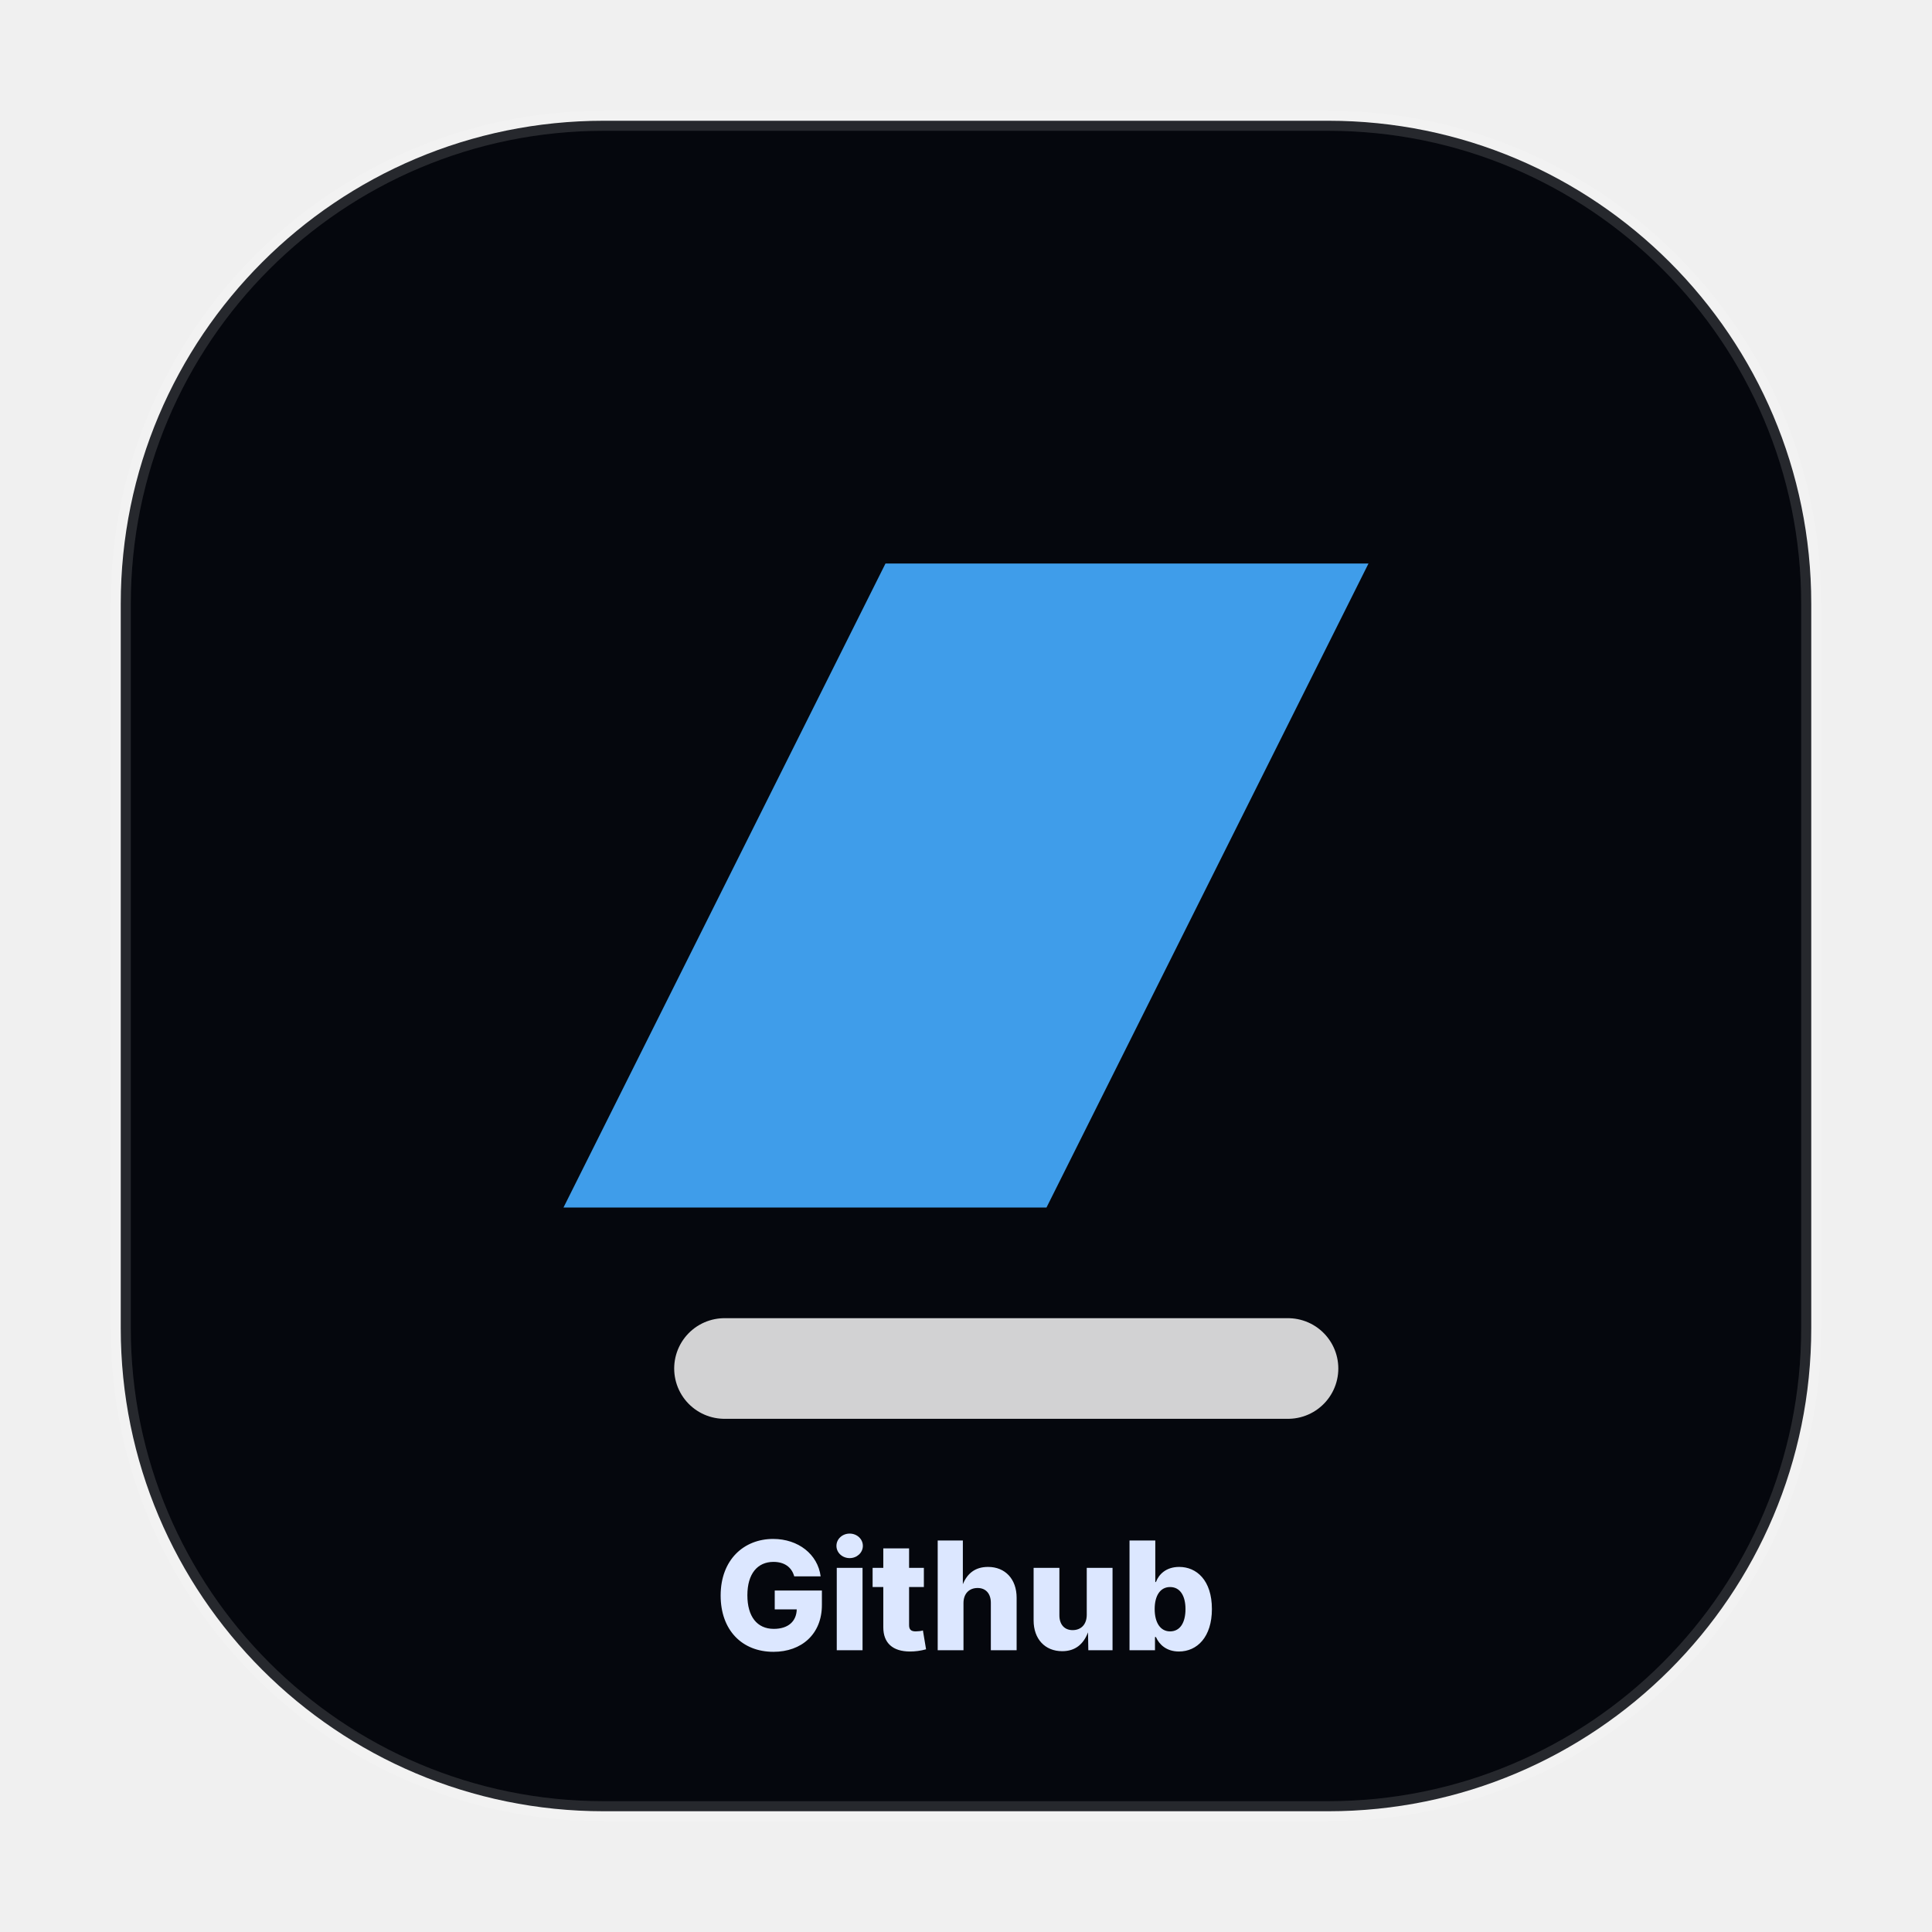
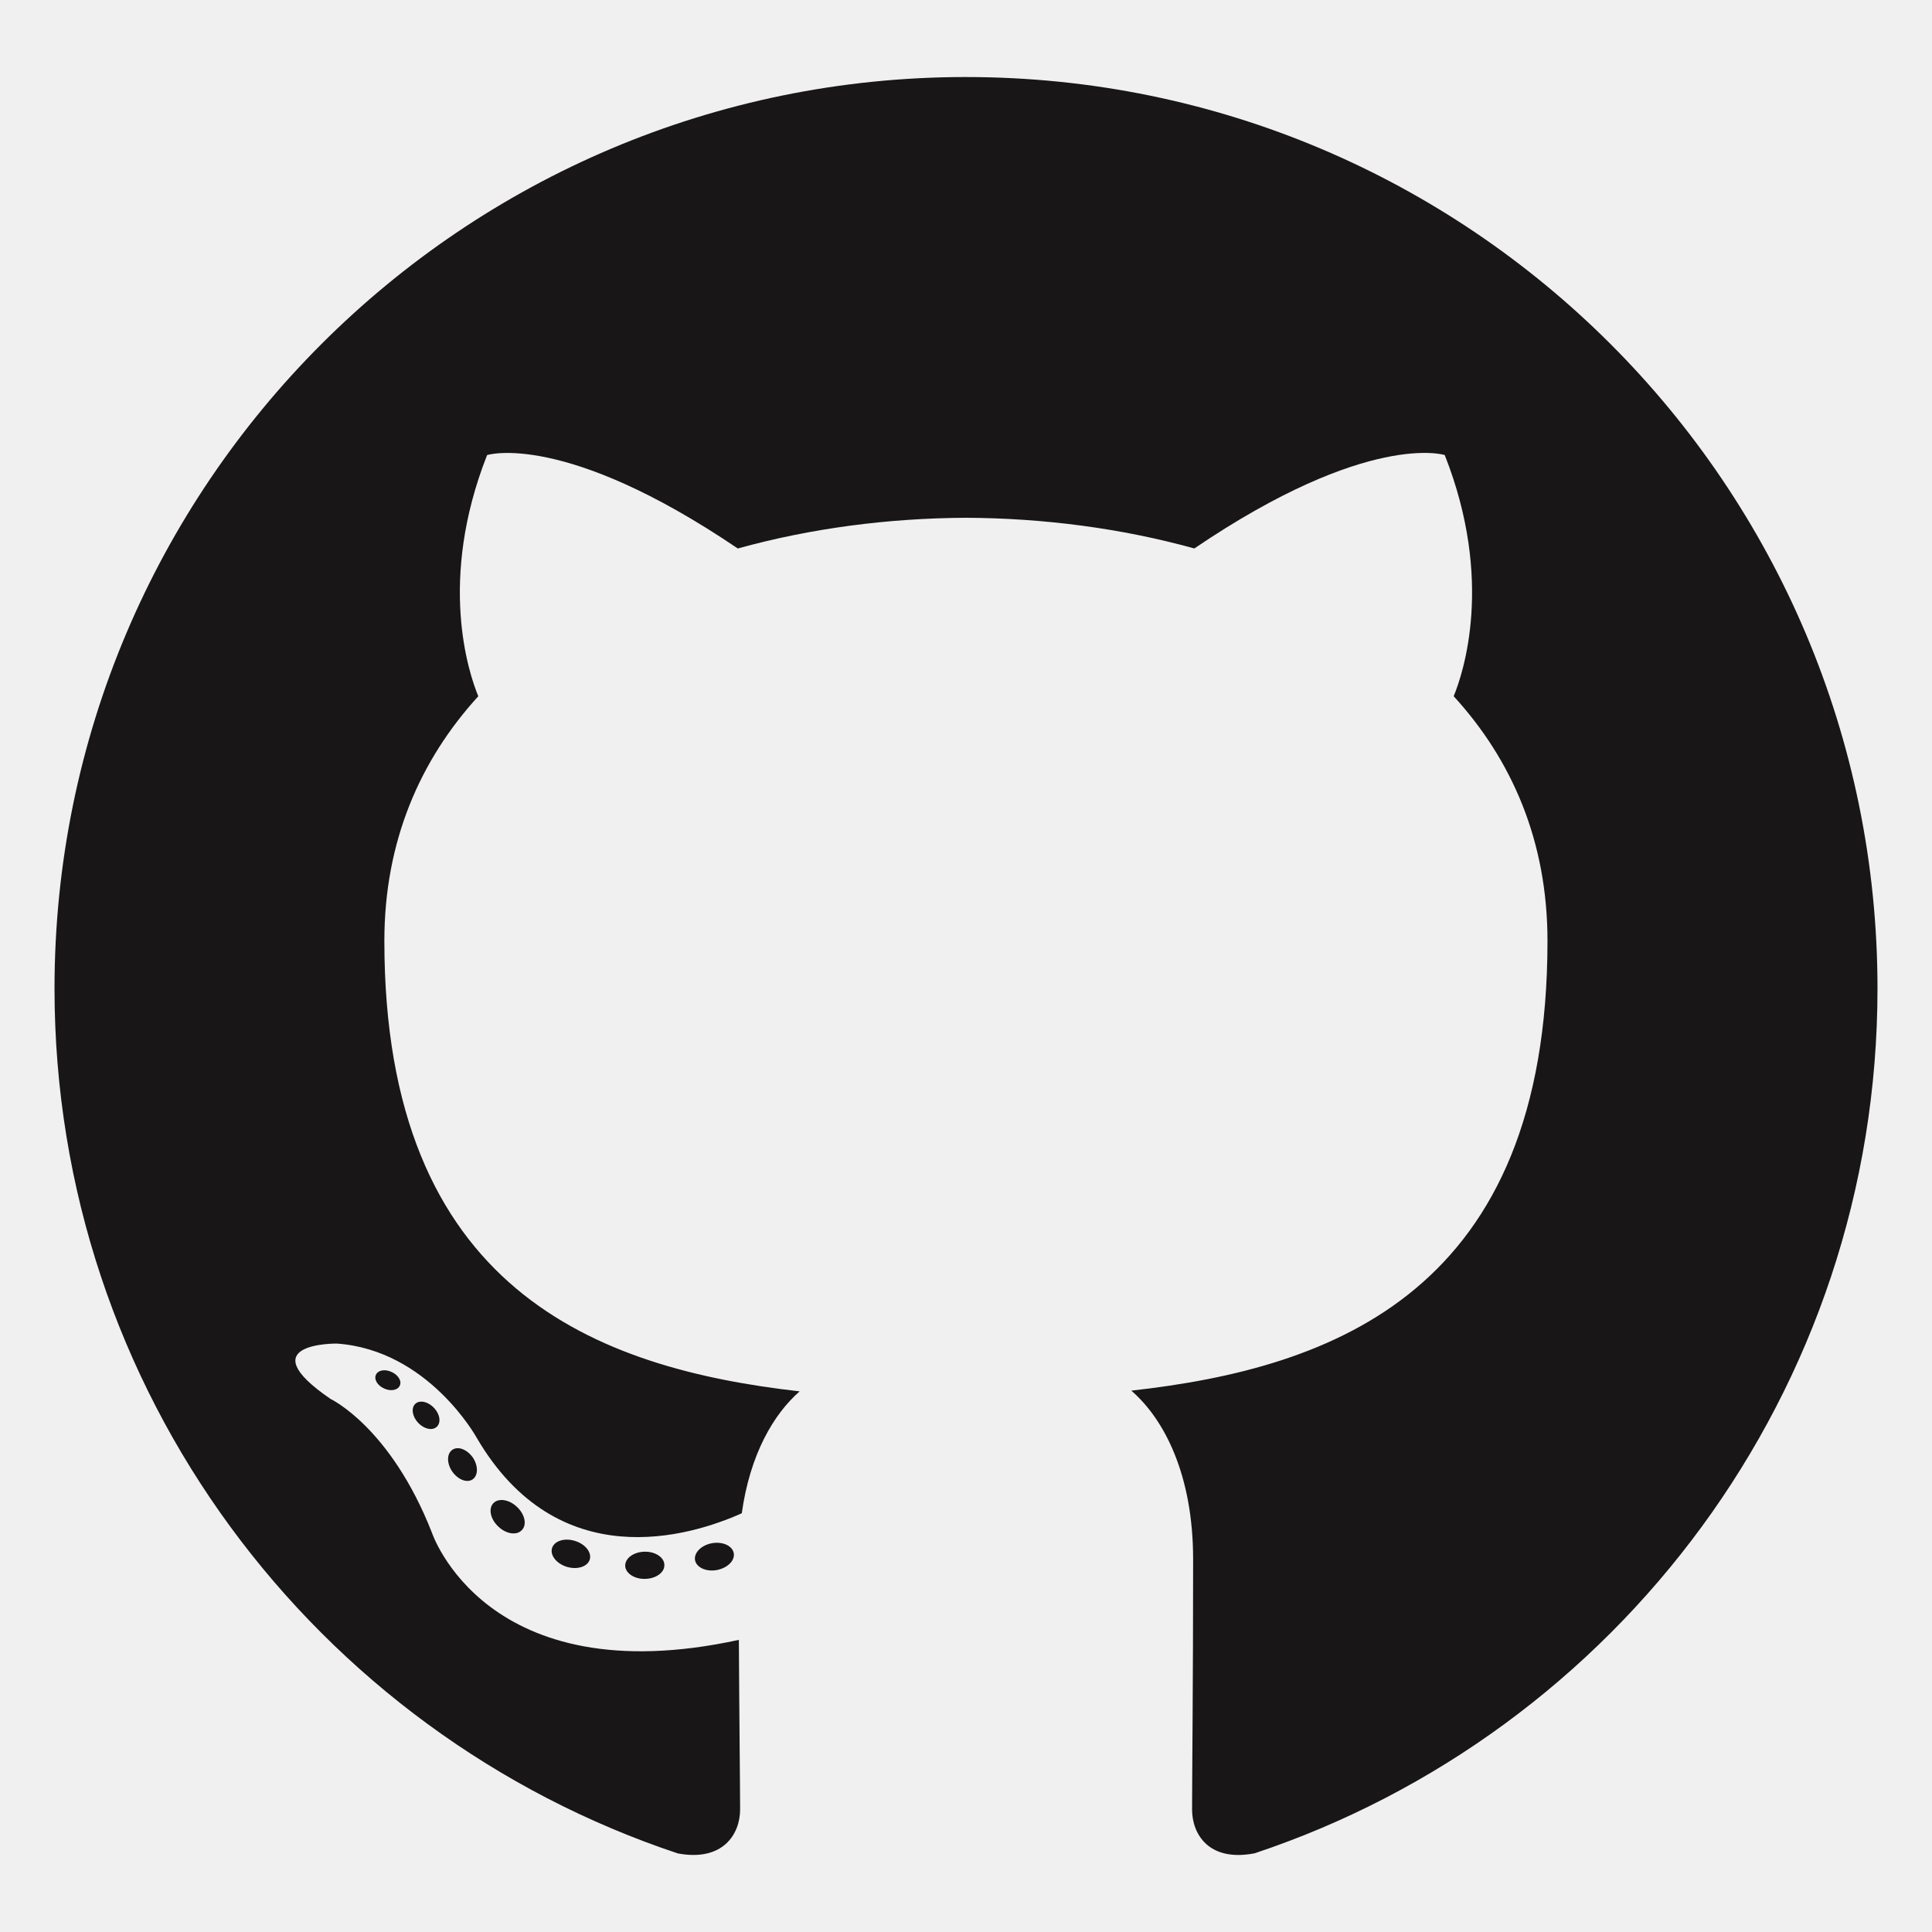
- <svg xmlns="http://www.w3.org/2000/svg" width="96" height="96" viewBox="0 0 96 96" role="img" aria-label="Github concept icon">
-   <defs>
-     <linearGradient id="g" x1="16" y1="14" x2="80" y2="82">
-       <stop stop-color="#42A5F5" />
-       <stop offset=".5" stop-color="#00D4FF" />
-       <stop offset="1" stop-color="#7C3AED" />
-     </linearGradient>
-   </defs>
-   <rect x="6" y="6" width="84" height="84" rx="24" fill="#05070D" stroke="#FFFFFF22" />
-   <path d="M28 60 44 28h24L52 60H28Z" fill="url(#g)" opacity=".95" />
-   <path d="M36 68h28" stroke="#fff" stroke-opacity=".82" stroke-width="5" stroke-linecap="round" />
-   <text x="48" y="82" text-anchor="middle" font-family="Inter,Arial" font-size="7.5" font-weight="800" fill="#DCE7FF">Github</text>
+ <svg xmlns="http://www.w3.org/2000/svg" viewBox="0 0 128 128">
+   <g fill="#181616">
+     <path fill-rule="evenodd" clip-rule="evenodd" d="M64 5.103c-33.347 0-60.388 27.035-60.388 60.388 0 26.682 17.303 49.317 41.297 57.303 3.017.56 4.125-1.31 4.125-2.905 0-1.44-.056-6.197-.082-11.243-16.8 3.653-20.345-7.125-20.345-7.125-2.747-6.98-6.705-8.836-6.705-8.836-5.48-3.748.413-3.67.413-3.67 6.063.425 9.257 6.223 9.257 6.223 5.386 9.23 14.127 6.562 17.573 5.02.542-3.903 2.107-6.568 3.834-8.076-13.413-1.525-27.514-6.704-27.514-29.843 0-6.593 2.36-11.98 6.223-16.21-.628-1.52-2.695-7.662.584-15.98 0 0 5.07-1.623 16.61 6.19C53.7 35 58.867 34.327 64 34.304c5.13.023 10.3.694 15.127 2.033 11.526-7.813 16.59-6.19 16.59-6.19 3.287 8.317 1.22 14.46.593 15.98 3.872 4.23 6.215 9.617 6.215 16.21 0 23.194-14.127 28.3-27.574 29.796 2.167 1.874 4.097 5.55 4.097 11.183 0 8.08-.07 14.583-.07 16.572 0 1.607 1.088 3.49 4.148 2.897 23.98-7.994 41.263-30.622 41.263-57.294C124.388 32.14 97.35 5.104 64 5.104z" />
+     <path d="M26.484 91.806c-.133.3-.605.39-1.035.185-.44-.196-.685-.605-.543-.906.13-.31.603-.395 1.04-.188.44.197.69.61.537.91zm2.446 2.729c-.287.267-.85.143-1.232-.28-.396-.42-.47-.983-.177-1.254.298-.266.844-.14 1.24.28.394.426.472.984.17 1.255zM31.312 98.012c-.37.258-.976.017-1.35-.52-.37-.538-.37-1.183.01-1.44.373-.258.97-.025 1.35.507.368.545.368 1.19-.01 1.452zm3.261 3.361c-.33.365-1.036.267-1.552-.23-.527-.487-.674-1.18-.343-1.544.336-.366 1.045-.264 1.564.23.527.486.686 1.18.333 1.543zm4.5 1.951c-.147.473-.825.688-1.51.486-.683-.207-1.13-.76-.99-1.238.14-.477.823-.7 1.512-.485.683.206 1.13.756.988 1.237zm4.943.361c.017.498-.563.91-1.28.92-.723.017-1.308-.387-1.315-.877 0-.503.568-.91 1.29-.924.717-.013 1.306.387 1.306.88zm4.598-.782c.086.485-.413.984-1.126 1.117-.7.13-1.35-.172-1.44-.653-.086-.498.422-.997 1.122-1.126.714-.123 1.354.17 1.444.663zm0 0" />
+   </g>
</svg>
